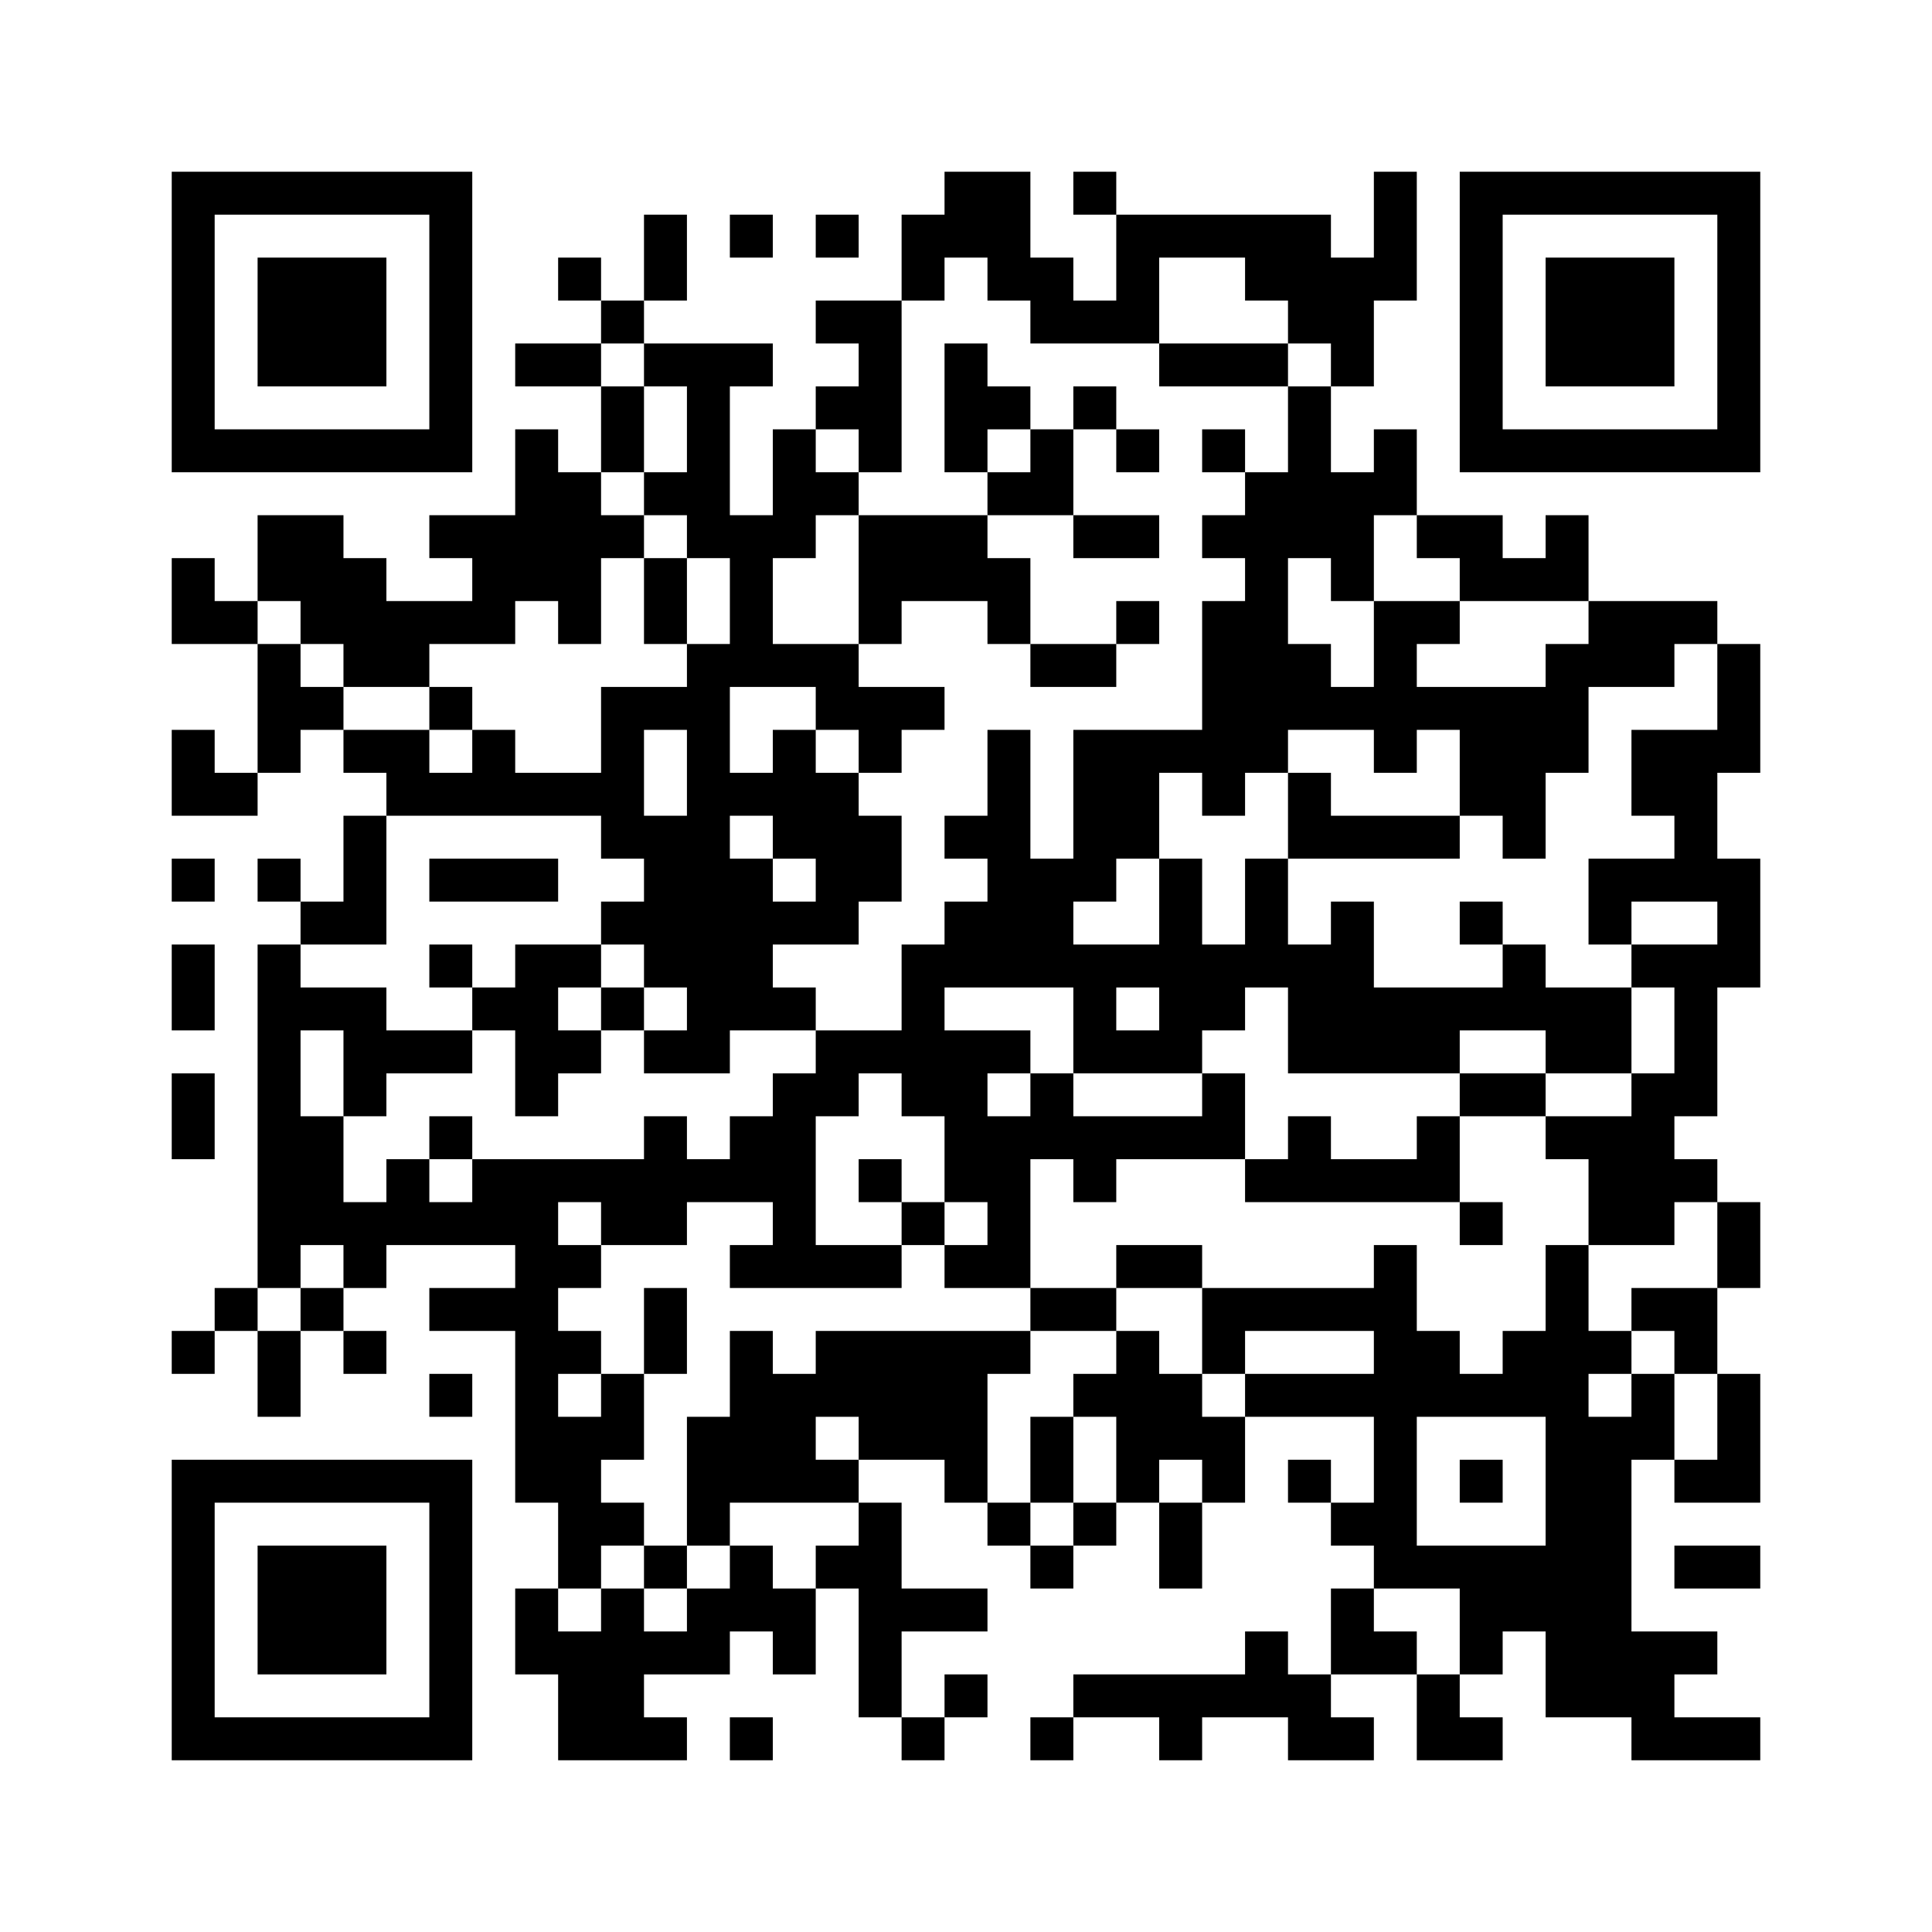
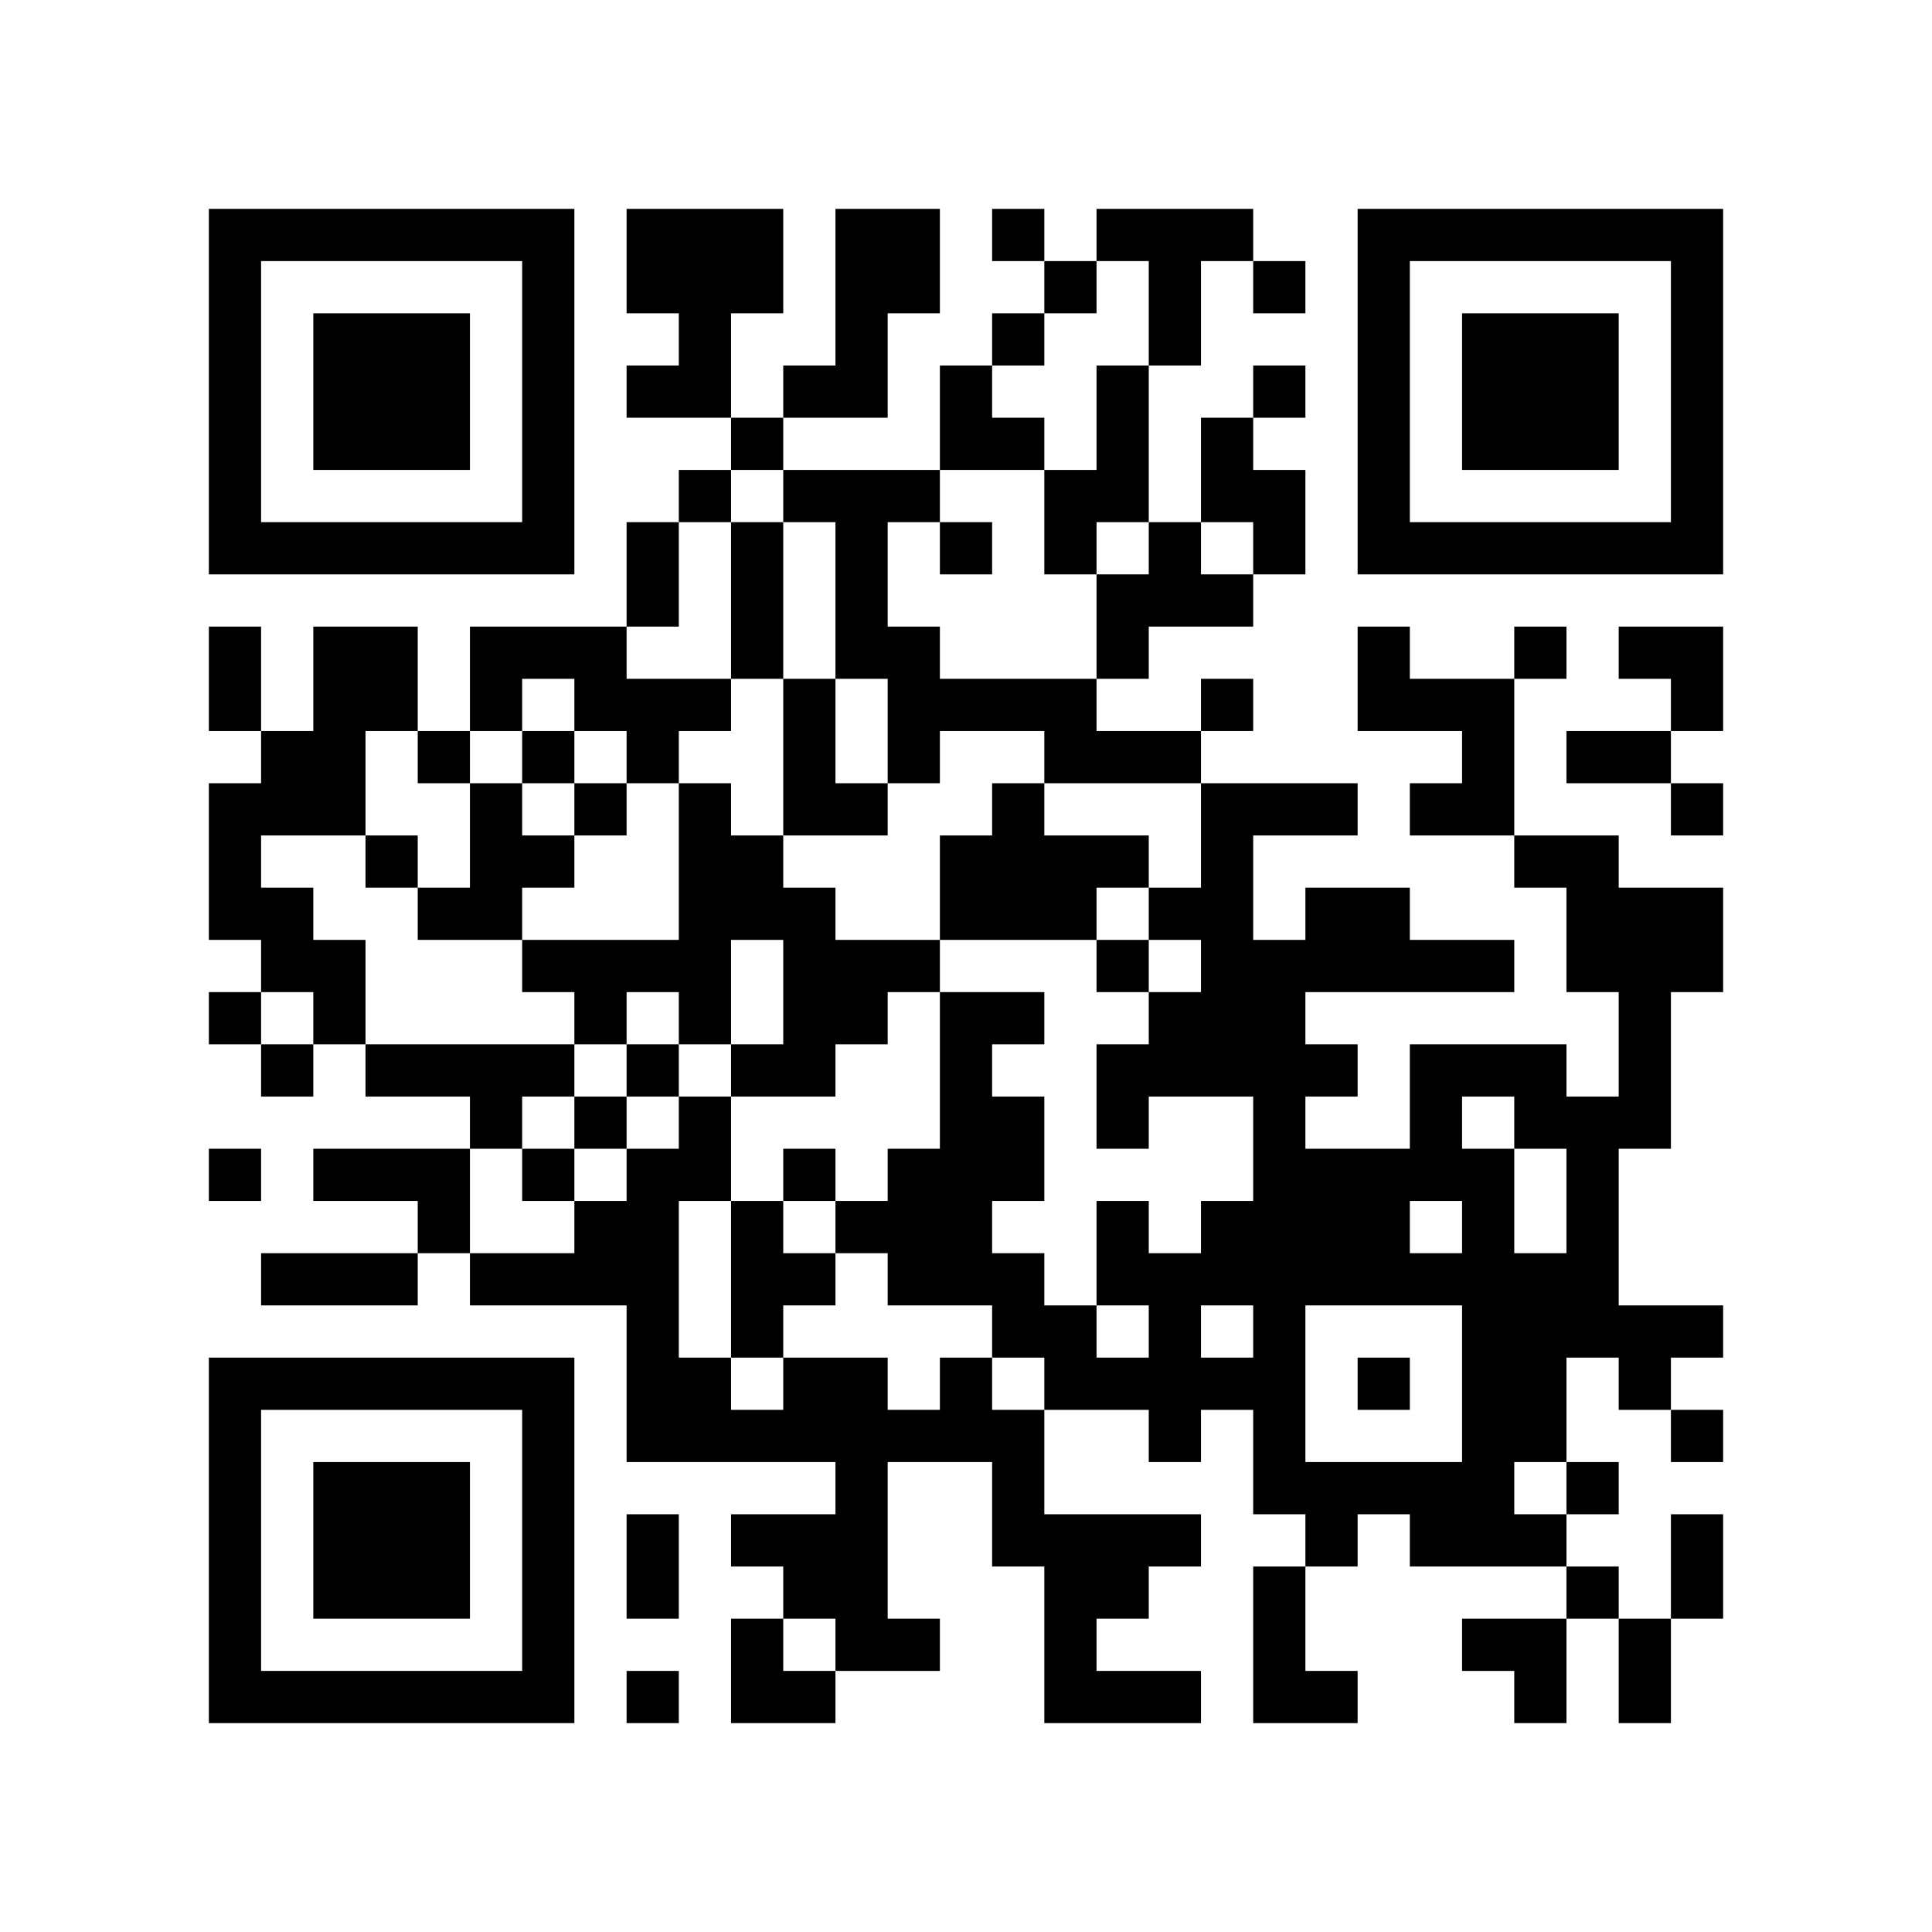
- <svg xmlns="http://www.w3.org/2000/svg" width="90mm" height="90mm" version="1.1" viewBox="0 0 90 90">
-   <path d="M8,8H10V10H8zM10,8H12V10H10zM12,8H14V10H12zM14,8H16V10H14zM16,8H18V10H16zM18,8H20V10H18zM20,8H22V10H20zM44,8H46V10H44zM46,8H48V10H46zM50,8H52V10H50zM64,8H66V10H64zM68,8H70V10H68zM70,8H72V10H70zM72,8H74V10H72zM74,8H76V10H74zM76,8H78V10H76zM78,8H80V10H78zM80,8H82V10H80zM8,10H10V12H8zM20,10H22V12H20zM30,10H32V12H30zM34,10H36V12H34zM38,10H40V12H38zM42,10H44V12H42zM44,10H46V12H44zM46,10H48V12H46zM52,10H54V12H52zM54,10H56V12H54zM56,10H58V12H56zM58,10H60V12H58zM60,10H62V12H60zM64,10H66V12H64zM68,10H70V12H68zM80,10H82V12H80zM8,12H10V14H8zM12,12H14V14H12zM14,12H16V14H14zM16,12H18V14H16zM20,12H22V14H20zM26,12H28V14H26zM30,12H32V14H30zM42,12H44V14H42zM46,12H48V14H46zM48,12H50V14H48zM52,12H54V14H52zM58,12H60V14H58zM60,12H62V14H60zM62,12H64V14H62zM64,12H66V14H64zM68,12H70V14H68zM72,12H74V14H72zM74,12H76V14H74zM76,12H78V14H76zM80,12H82V14H80zM8,14H10V16H8zM12,14H14V16H12zM14,14H16V16H14zM16,14H18V16H16zM20,14H22V16H20zM28,14H30V16H28zM38,14H40V16H38zM40,14H42V16H40zM48,14H50V16H48zM50,14H52V16H50zM52,14H54V16H52zM60,14H62V16H60zM62,14H64V16H62zM68,14H70V16H68zM72,14H74V16H72zM74,14H76V16H74zM76,14H78V16H76zM80,14H82V16H80zM8,16H10V18H8zM12,16H14V18H12zM14,16H16V18H14zM16,16H18V18H16zM20,16H22V18H20zM24,16H26V18H24zM26,16H28V18H26zM30,16H32V18H30zM32,16H34V18H32zM34,16H36V18H34zM40,16H42V18H40zM44,16H46V18H44zM54,16H56V18H54zM56,16H58V18H56zM58,16H60V18H58zM62,16H64V18H62zM68,16H70V18H68zM72,16H74V18H72zM74,16H76V18H74zM76,16H78V18H76zM80,16H82V18H80zM8,18H10V20H8zM20,18H22V20H20zM28,18H30V20H28zM32,18H34V20H32zM38,18H40V20H38zM40,18H42V20H40zM44,18H46V20H44zM46,18H48V20H46zM50,18H52V20H50zM60,18H62V20H60zM68,18H70V20H68zM80,18H82V20H80zM8,20H10V22H8zM10,20H12V22H10zM12,20H14V22H12zM14,20H16V22H14zM16,20H18V22H16zM18,20H20V22H18zM20,20H22V22H20zM24,20H26V22H24zM28,20H30V22H28zM32,20H34V22H32zM36,20H38V22H36zM40,20H42V22H40zM44,20H46V22H44zM48,20H50V22H48zM52,20H54V22H52zM56,20H58V22H56zM60,20H62V22H60zM64,20H66V22H64zM68,20H70V22H68zM70,20H72V22H70zM72,20H74V22H72zM74,20H76V22H74zM76,20H78V22H76zM78,20H80V22H78zM80,20H82V22H80zM24,22H26V24H24zM26,22H28V24H26zM30,22H32V24H30zM32,22H34V24H32zM36,22H38V24H36zM38,22H40V24H38zM46,22H48V24H46zM48,22H50V24H48zM58,22H60V24H58zM60,22H62V24H60zM62,22H64V24H62zM64,22H66V24H64zM12,24H14V26H12zM14,24H16V26H14zM20,24H22V26H20zM22,24H24V26H22zM24,24H26V26H24zM26,24H28V26H26zM28,24H30V26H28zM32,24H34V26H32zM34,24H36V26H34zM36,24H38V26H36zM40,24H42V26H40zM42,24H44V26H42zM44,24H46V26H44zM50,24H52V26H50zM52,24H54V26H52zM56,24H58V26H56zM58,24H60V26H58zM60,24H62V26H60zM62,24H64V26H62zM66,24H68V26H66zM68,24H70V26H68zM72,24H74V26H72zM8,26H10V28H8zM12,26H14V28H12zM14,26H16V28H14zM16,26H18V28H16zM22,26H24V28H22zM24,26H26V28H24zM26,26H28V28H26zM30,26H32V28H30zM34,26H36V28H34zM40,26H42V28H40zM42,26H44V28H42zM44,26H46V28H44zM46,26H48V28H46zM58,26H60V28H58zM62,26H64V28H62zM68,26H70V28H68zM70,26H72V28H70zM72,26H74V28H72zM8,28H10V30H8zM10,28H12V30H10zM14,28H16V30H14zM16,28H18V30H16zM18,28H20V30H18zM20,28H22V30H20zM22,28H24V30H22zM26,28H28V30H26zM30,28H32V30H30zM34,28H36V30H34zM40,28H42V30H40zM46,28H48V30H46zM52,28H54V30H52zM56,28H58V30H56zM58,28H60V30H58zM64,28H66V30H64zM66,28H68V30H66zM74,28H76V30H74zM76,28H78V30H76zM78,28H80V30H78zM12,30H14V32H12zM16,30H18V32H16zM18,30H20V32H18zM32,30H34V32H32zM34,30H36V32H34zM36,30H38V32H36zM38,30H40V32H38zM48,30H50V32H48zM50,30H52V32H50zM56,30H58V32H56zM58,30H60V32H58zM60,30H62V32H60zM64,30H66V32H64zM72,30H74V32H72zM74,30H76V32H74zM76,30H78V32H76zM80,30H82V32H80zM12,32H14V34H12zM14,32H16V34H14zM20,32H22V34H20zM28,32H30V34H28zM30,32H32V34H30zM32,32H34V34H32zM38,32H40V34H38zM40,32H42V34H40zM42,32H44V34H42zM56,32H58V34H56zM58,32H60V34H58zM60,32H62V34H60zM62,32H64V34H62zM64,32H66V34H64zM66,32H68V34H66zM68,32H70V34H68zM70,32H72V34H70zM72,32H74V34H72zM80,32H82V34H80zM8,34H10V36H8zM12,34H14V36H12zM16,34H18V36H16zM18,34H20V36H18zM22,34H24V36H22zM28,34H30V36H28zM32,34H34V36H32zM36,34H38V36H36zM40,34H42V36H40zM46,34H48V36H46zM50,34H52V36H50zM52,34H54V36H52zM54,34H56V36H54zM56,34H58V36H56zM58,34H60V36H58zM64,34H66V36H64zM68,34H70V36H68zM70,34H72V36H70zM72,34H74V36H72zM76,34H78V36H76zM78,34H80V36H78zM80,34H82V36H80zM8,36H10V38H8zM10,36H12V38H10zM18,36H20V38H18zM20,36H22V38H20zM22,36H24V38H22zM24,36H26V38H24zM26,36H28V38H26zM28,36H30V38H28zM32,36H34V38H32zM34,36H36V38H34zM36,36H38V38H36zM38,36H40V38H38zM46,36H48V38H46zM50,36H52V38H50zM52,36H54V38H52zM56,36H58V38H56zM60,36H62V38H60zM68,36H70V38H68zM70,36H72V38H70zM76,36H78V38H76zM78,36H80V38H78zM16,38H18V40H16zM28,38H30V40H28zM30,38H32V40H30zM32,38H34V40H32zM36,38H38V40H36zM38,38H40V40H38zM40,38H42V40H40zM44,38H46V40H44zM46,38H48V40H46zM50,38H52V40H50zM52,38H54V40H52zM60,38H62V40H60zM62,38H64V40H62zM64,38H66V40H64zM66,38H68V40H66zM70,38H72V40H70zM78,38H80V40H78zM8,40H10V42H8zM12,40H14V42H12zM16,40H18V42H16zM20,40H22V42H20zM22,40H24V42H22zM24,40H26V42H24zM30,40H32V42H30zM32,40H34V42H32zM34,40H36V42H34zM38,40H40V42H38zM40,40H42V42H40zM46,40H48V42H46zM48,40H50V42H48zM50,40H52V42H50zM54,40H56V42H54zM58,40H60V42H58zM74,40H76V42H74zM76,40H78V42H76zM78,40H80V42H78zM80,40H82V42H80zM14,42H16V44H14zM16,42H18V44H16zM28,42H30V44H28zM30,42H32V44H30zM32,42H34V44H32zM34,42H36V44H34zM36,42H38V44H36zM38,42H40V44H38zM44,42H46V44H44zM46,42H48V44H46zM48,42H50V44H48zM54,42H56V44H54zM58,42H60V44H58zM62,42H64V44H62zM68,42H70V44H68zM74,42H76V44H74zM80,42H82V44H80zM8,44H10V46H8zM12,44H14V46H12zM20,44H22V46H20zM24,44H26V46H24zM26,44H28V46H26zM30,44H32V46H30zM32,44H34V46H32zM34,44H36V46H34zM42,44H44V46H42zM44,44H46V46H44zM46,44H48V46H46zM48,44H50V46H48zM50,44H52V46H50zM52,44H54V46H52zM54,44H56V46H54zM56,44H58V46H56zM58,44H60V46H58zM60,44H62V46H60zM62,44H64V46H62zM70,44H72V46H70zM76,44H78V46H76zM78,44H80V46H78zM80,44H82V46H80zM8,46H10V48H8zM12,46H14V48H12zM14,46H16V48H14zM16,46H18V48H16zM22,46H24V48H22zM24,46H26V48H24zM28,46H30V48H28zM32,46H34V48H32zM34,46H36V48H34zM36,46H38V48H36zM42,46H44V48H42zM50,46H52V48H50zM54,46H56V48H54zM56,46H58V48H56zM60,46H62V48H60zM62,46H64V48H62zM64,46H66V48H64zM66,46H68V48H66zM68,46H70V48H68zM70,46H72V48H70zM72,46H74V48H72zM74,46H76V48H74zM78,46H80V48H78zM12,48H14V50H12zM16,48H18V50H16zM18,48H20V50H18zM20,48H22V50H20zM24,48H26V50H24zM26,48H28V50H26zM30,48H32V50H30zM32,48H34V50H32zM38,48H40V50H38zM40,48H42V50H40zM42,48H44V50H42zM44,48H46V50H44zM46,48H48V50H46zM50,48H52V50H50zM52,48H54V50H52zM54,48H56V50H54zM60,48H62V50H60zM62,48H64V50H62zM64,48H66V50H64zM66,48H68V50H66zM72,48H74V50H72zM74,48H76V50H74zM78,48H80V50H78zM8,50H10V52H8zM12,50H14V52H12zM16,50H18V52H16zM24,50H26V52H24zM36,50H38V52H36zM38,50H40V52H38zM42,50H44V52H42zM44,50H46V52H44zM48,50H50V52H48zM56,50H58V52H56zM68,50H70V52H68zM70,50H72V52H70zM76,50H78V52H76zM78,50H80V52H78zM8,52H10V54H8zM12,52H14V54H12zM14,52H16V54H14zM20,52H22V54H20zM30,52H32V54H30zM34,52H36V54H34zM36,52H38V54H36zM44,52H46V54H44zM46,52H48V54H46zM48,52H50V54H48zM50,52H52V54H50zM52,52H54V54H52zM54,52H56V54H54zM56,52H58V54H56zM60,52H62V54H60zM66,52H68V54H66zM72,52H74V54H72zM74,52H76V54H74zM76,52H78V54H76zM12,54H14V56H12zM14,54H16V56H14zM18,54H20V56H18zM22,54H24V56H22zM24,54H26V56H24zM26,54H28V56H26zM28,54H30V56H28zM30,54H32V56H30zM32,54H34V56H32zM34,54H36V56H34zM36,54H38V56H36zM40,54H42V56H40zM44,54H46V56H44zM46,54H48V56H46zM50,54H52V56H50zM58,54H60V56H58zM60,54H62V56H60zM62,54H64V56H62zM64,54H66V56H64zM66,54H68V56H66zM74,54H76V56H74zM76,54H78V56H76zM78,54H80V56H78zM12,56H14V58H12zM14,56H16V58H14zM16,56H18V58H16zM18,56H20V58H18zM20,56H22V58H20zM22,56H24V58H22zM24,56H26V58H24zM28,56H30V58H28zM30,56H32V58H30zM36,56H38V58H36zM42,56H44V58H42zM46,56H48V58H46zM68,56H70V58H68zM74,56H76V58H74zM76,56H78V58H76zM80,56H82V58H80zM12,58H14V60H12zM16,58H18V60H16zM24,58H26V60H24zM26,58H28V60H26zM34,58H36V60H34zM36,58H38V60H36zM38,58H40V60H38zM40,58H42V60H40zM44,58H46V60H44zM46,58H48V60H46zM52,58H54V60H52zM54,58H56V60H54zM64,58H66V60H64zM72,58H74V60H72zM80,58H82V60H80zM10,60H12V62H10zM14,60H16V62H14zM20,60H22V62H20zM22,60H24V62H22zM24,60H26V62H24zM30,60H32V62H30zM48,60H50V62H48zM50,60H52V62H50zM56,60H58V62H56zM58,60H60V62H58zM60,60H62V62H60zM62,60H64V62H62zM64,60H66V62H64zM72,60H74V62H72zM76,60H78V62H76zM78,60H80V62H78zM8,62H10V64H8zM12,62H14V64H12zM16,62H18V64H16zM24,62H26V64H24zM26,62H28V64H26zM30,62H32V64H30zM34,62H36V64H34zM38,62H40V64H38zM40,62H42V64H40zM42,62H44V64H42zM44,62H46V64H44zM46,62H48V64H46zM52,62H54V64H52zM56,62H58V64H56zM64,62H66V64H64zM66,62H68V64H66zM70,62H72V64H70zM72,62H74V64H72zM74,62H76V64H74zM78,62H80V64H78zM12,64H14V66H12zM20,64H22V66H20zM24,64H26V66H24zM28,64H30V66H28zM34,64H36V66H34zM36,64H38V66H36zM38,64H40V66H38zM40,64H42V66H40zM42,64H44V66H42zM44,64H46V66H44zM50,64H52V66H50zM52,64H54V66H52zM54,64H56V66H54zM58,64H60V66H58zM60,64H62V66H60zM62,64H64V66H62zM64,64H66V66H64zM66,64H68V66H66zM68,64H70V66H68zM70,64H72V66H70zM72,64H74V66H72zM76,64H78V66H76zM80,64H82V66H80zM24,66H26V68H24zM26,66H28V68H26zM28,66H30V68H28zM32,66H34V68H32zM34,66H36V68H34zM36,66H38V68H36zM40,66H42V68H40zM42,66H44V68H42zM44,66H46V68H44zM48,66H50V68H48zM52,66H54V68H52zM54,66H56V68H54zM56,66H58V68H56zM64,66H66V68H64zM72,66H74V68H72zM74,66H76V68H74zM76,66H78V68H76zM80,66H82V68H80zM8,68H10V70H8zM10,68H12V70H10zM12,68H14V70H12zM14,68H16V70H14zM16,68H18V70H16zM18,68H20V70H18zM20,68H22V70H20zM24,68H26V70H24zM26,68H28V70H26zM32,68H34V70H32zM34,68H36V70H34zM36,68H38V70H36zM38,68H40V70H38zM44,68H46V70H44zM48,68H50V70H48zM52,68H54V70H52zM56,68H58V70H56zM60,68H62V70H60zM64,68H66V70H64zM68,68H70V70H68zM72,68H74V70H72zM74,68H76V70H74zM78,68H80V70H78zM80,68H82V70H80zM8,70H10V72H8zM20,70H22V72H20zM26,70H28V72H26zM28,70H30V72H28zM32,70H34V72H32zM40,70H42V72H40zM46,70H48V72H46zM50,70H52V72H50zM54,70H56V72H54zM62,70H64V72H62zM64,70H66V72H64zM72,70H74V72H72zM74,70H76V72H74zM8,72H10V74H8zM12,72H14V74H12zM14,72H16V74H14zM16,72H18V74H16zM20,72H22V74H20zM26,72H28V74H26zM30,72H32V74H30zM34,72H36V74H34zM38,72H40V74H38zM40,72H42V74H40zM48,72H50V74H48zM54,72H56V74H54zM64,72H66V74H64zM66,72H68V74H66zM68,72H70V74H68zM70,72H72V74H70zM72,72H74V74H72zM74,72H76V74H74zM78,72H80V74H78zM80,72H82V74H80zM8,74H10V76H8zM12,74H14V76H12zM14,74H16V76H14zM16,74H18V76H16zM20,74H22V76H20zM24,74H26V76H24zM28,74H30V76H28zM32,74H34V76H32zM34,74H36V76H34zM36,74H38V76H36zM40,74H42V76H40zM42,74H44V76H42zM44,74H46V76H44zM62,74H64V76H62zM68,74H70V76H68zM70,74H72V76H70zM72,74H74V76H72zM74,74H76V76H74zM8,76H10V78H8zM12,76H14V78H12zM14,76H16V78H14zM16,76H18V78H16zM20,76H22V78H20zM24,76H26V78H24zM26,76H28V78H26zM28,76H30V78H28zM30,76H32V78H30zM32,76H34V78H32zM36,76H38V78H36zM40,76H42V78H40zM58,76H60V78H58zM62,76H64V78H62zM64,76H66V78H64zM68,76H70V78H68zM72,76H74V78H72zM74,76H76V78H74zM76,76H78V78H76zM78,76H80V78H78zM8,78H10V80H8zM20,78H22V80H20zM26,78H28V80H26zM28,78H30V80H28zM40,78H42V80H40zM44,78H46V80H44zM50,78H52V80H50zM52,78H54V80H52zM54,78H56V80H54zM56,78H58V80H56zM58,78H60V80H58zM60,78H62V80H60zM66,78H68V80H66zM72,78H74V80H72zM74,78H76V80H74zM76,78H78V80H76zM8,80H10V82H8zM10,80H12V82H10zM12,80H14V82H12zM14,80H16V82H14zM16,80H18V82H16zM18,80H20V82H18zM20,80H22V82H20zM26,80H28V82H26zM28,80H30V82H28zM30,80H32V82H30zM34,80H36V82H34zM42,80H44V82H42zM48,80H50V82H48zM54,80H56V82H54zM60,80H62V82H60zM62,80H64V82H62zM66,80H68V82H66zM68,80H70V82H68zM76,80H78V82H76zM78,80H80V82H78zM80,80H82V82H80z" id="qr-path" fill="#000000" fill-opacity="1" fill-rule="nonzero" stroke="none" />
+ <svg xmlns="http://www.w3.org/2000/svg" width="74mm" height="74mm" version="1.1" viewBox="0 0 74 74">
+   <path d="M8,8H10V10H8zM10,8H12V10H10zM12,8H14V10H12zM14,8H16V10H14zM16,8H18V10H16zM18,8H20V10H18zM20,8H22V10H20zM24,8H26V10H24zM26,8H28V10H26zM28,8H30V10H28zM32,8H34V10H32zM34,8H36V10H34zM38,8H40V10H38zM42,8H44V10H42zM44,8H46V10H44zM46,8H48V10H46zM52,8H54V10H52zM54,8H56V10H54zM56,8H58V10H56zM58,8H60V10H58zM60,8H62V10H60zM62,8H64V10H62zM64,8H66V10H64zM8,10H10V12H8zM20,10H22V12H20zM24,10H26V12H24zM26,10H28V12H26zM28,10H30V12H28zM32,10H34V12H32zM34,10H36V12H34zM40,10H42V12H40zM44,10H46V12H44zM48,10H50V12H48zM52,10H54V12H52zM64,10H66V12H64zM8,12H10V14H8zM12,12H14V14H12zM14,12H16V14H14zM16,12H18V14H16zM20,12H22V14H20zM26,12H28V14H26zM32,12H34V14H32zM38,12H40V14H38zM44,12H46V14H44zM52,12H54V14H52zM56,12H58V14H56zM58,12H60V14H58zM60,12H62V14H60zM64,12H66V14H64zM8,14H10V16H8zM12,14H14V16H12zM14,14H16V16H14zM16,14H18V16H16zM20,14H22V16H20zM24,14H26V16H24zM26,14H28V16H26zM30,14H32V16H30zM32,14H34V16H32zM36,14H38V16H36zM42,14H44V16H42zM48,14H50V16H48zM52,14H54V16H52zM56,14H58V16H56zM58,14H60V16H58zM60,14H62V16H60zM64,14H66V16H64zM8,16H10V18H8zM12,16H14V18H12zM14,16H16V18H14zM16,16H18V18H16zM20,16H22V18H20zM28,16H30V18H28zM36,16H38V18H36zM38,16H40V18H38zM42,16H44V18H42zM46,16H48V18H46zM52,16H54V18H52zM56,16H58V18H56zM58,16H60V18H58zM60,16H62V18H60zM64,16H66V18H64zM8,18H10V20H8zM20,18H22V20H20zM26,18H28V20H26zM30,18H32V20H30zM32,18H34V20H32zM34,18H36V20H34zM40,18H42V20H40zM42,18H44V20H42zM46,18H48V20H46zM48,18H50V20H48zM52,18H54V20H52zM64,18H66V20H64zM8,20H10V22H8zM10,20H12V22H10zM12,20H14V22H12zM14,20H16V22H14zM16,20H18V22H16zM18,20H20V22H18zM20,20H22V22H20zM24,20H26V22H24zM28,20H30V22H28zM32,20H34V22H32zM36,20H38V22H36zM40,20H42V22H40zM44,20H46V22H44zM48,20H50V22H48zM52,20H54V22H52zM54,20H56V22H54zM56,20H58V22H56zM58,20H60V22H58zM60,20H62V22H60zM62,20H64V22H62zM64,20H66V22H64zM24,22H26V24H24zM28,22H30V24H28zM32,22H34V24H32zM42,22H44V24H42zM44,22H46V24H44zM46,22H48V24H46zM8,24H10V26H8zM12,24H14V26H12zM14,24H16V26H14zM18,24H20V26H18zM20,24H22V26H20zM22,24H24V26H22zM28,24H30V26H28zM32,24H34V26H32zM34,24H36V26H34zM42,24H44V26H42zM52,24H54V26H52zM58,24H60V26H58zM62,24H64V26H62zM64,24H66V26H64zM8,26H10V28H8zM12,26H14V28H12zM14,26H16V28H14zM18,26H20V28H18zM22,26H24V28H22zM24,26H26V28H24zM26,26H28V28H26zM30,26H32V28H30zM34,26H36V28H34zM36,26H38V28H36zM38,26H40V28H38zM40,26H42V28H40zM46,26H48V28H46zM52,26H54V28H52zM54,26H56V28H54zM56,26H58V28H56zM64,26H66V28H64zM10,28H12V30H10zM12,28H14V30H12zM16,28H18V30H16zM20,28H22V30H20zM24,28H26V30H24zM30,28H32V30H30zM34,28H36V30H34zM40,28H42V30H40zM42,28H44V30H42zM44,28H46V30H44zM56,28H58V30H56zM60,28H62V30H60zM62,28H64V30H62zM8,30H10V32H8zM10,30H12V32H10zM12,30H14V32H12zM18,30H20V32H18zM22,30H24V32H22zM26,30H28V32H26zM30,30H32V32H30zM32,30H34V32H32zM38,30H40V32H38zM46,30H48V32H46zM48,30H50V32H48zM50,30H52V32H50zM54,30H56V32H54zM56,30H58V32H56zM64,30H66V32H64zM8,32H10V34H8zM14,32H16V34H14zM18,32H20V34H18zM20,32H22V34H20zM26,32H28V34H26zM28,32H30V34H28zM36,32H38V34H36zM38,32H40V34H38zM40,32H42V34H40zM42,32H44V34H42zM46,32H48V34H46zM58,32H60V34H58zM60,32H62V34H60zM8,34H10V36H8zM10,34H12V36H10zM16,34H18V36H16zM18,34H20V36H18zM26,34H28V36H26zM28,34H30V36H28zM30,34H32V36H30zM36,34H38V36H36zM38,34H40V36H38zM40,34H42V36H40zM44,34H46V36H44zM46,34H48V36H46zM50,34H52V36H50zM52,34H54V36H52zM60,34H62V36H60zM62,34H64V36H62zM64,34H66V36H64zM10,36H12V38H10zM12,36H14V38H12zM20,36H22V38H20zM22,36H24V38H22zM24,36H26V38H24zM26,36H28V38H26zM30,36H32V38H30zM32,36H34V38H32zM34,36H36V38H34zM42,36H44V38H42zM46,36H48V38H46zM48,36H50V38H48zM50,36H52V38H50zM52,36H54V38H52zM54,36H56V38H54zM56,36H58V38H56zM60,36H62V38H60zM62,36H64V38H62zM64,36H66V38H64zM8,38H10V40H8zM12,38H14V40H12zM22,38H24V40H22zM26,38H28V40H26zM30,38H32V40H30zM32,38H34V40H32zM36,38H38V40H36zM38,38H40V40H38zM44,38H46V40H44zM46,38H48V40H46zM48,38H50V40H48zM62,38H64V40H62zM10,40H12V42H10zM14,40H16V42H14zM16,40H18V42H16zM18,40H20V42H18zM20,40H22V42H20zM24,40H26V42H24zM28,40H30V42H28zM30,40H32V42H30zM36,40H38V42H36zM42,40H44V42H42zM44,40H46V42H44zM46,40H48V42H46zM48,40H50V42H48zM50,40H52V42H50zM54,40H56V42H54zM56,40H58V42H56zM58,40H60V42H58zM62,40H64V42H62zM18,42H20V44H18zM22,42H24V44H22zM26,42H28V44H26zM36,42H38V44H36zM38,42H40V44H38zM42,42H44V44H42zM48,42H50V44H48zM54,42H56V44H54zM58,42H60V44H58zM60,42H62V44H60zM62,42H64V44H62zM8,44H10V46H8zM12,44H14V46H12zM14,44H16V46H14zM16,44H18V46H16zM20,44H22V46H20zM24,44H26V46H24zM26,44H28V46H26zM30,44H32V46H30zM34,44H36V46H34zM36,44H38V46H36zM38,44H40V46H38zM48,44H50V46H48zM50,44H52V46H50zM52,44H54V46H52zM54,44H56V46H54zM56,44H58V46H56zM60,44H62V46H60zM16,46H18V48H16zM22,46H24V48H22zM24,46H26V48H24zM28,46H30V48H28zM32,46H34V48H32zM34,46H36V48H34zM36,46H38V48H36zM42,46H44V48H42zM46,46H48V48H46zM48,46H50V48H48zM50,46H52V48H50zM52,46H54V48H52zM56,46H58V48H56zM60,46H62V48H60zM10,48H12V50H10zM12,48H14V50H12zM14,48H16V50H14zM18,48H20V50H18zM20,48H22V50H20zM22,48H24V50H22zM24,48H26V50H24zM28,48H30V50H28zM30,48H32V50H30zM34,48H36V50H34zM36,48H38V50H36zM38,48H40V50H38zM42,48H44V50H42zM44,48H46V50H44zM46,48H48V50H46zM48,48H50V50H48zM50,48H52V50H50zM52,48H54V50H52zM54,48H56V50H54zM56,48H58V50H56zM58,48H60V50H58zM60,48H62V50H60zM24,50H26V52H24zM28,50H30V52H28zM38,50H40V52H38zM40,50H42V52H40zM44,50H46V52H44zM48,50H50V52H48zM56,50H58V52H56zM58,50H60V52H58zM60,50H62V52H60zM62,50H64V52H62zM64,50H66V52H64zM8,52H10V54H8zM10,52H12V54H10zM12,52H14V54H12zM14,52H16V54H14zM16,52H18V54H16zM18,52H20V54H18zM20,52H22V54H20zM24,52H26V54H24zM26,52H28V54H26zM30,52H32V54H30zM32,52H34V54H32zM36,52H38V54H36zM40,52H42V54H40zM42,52H44V54H42zM44,52H46V54H44zM46,52H48V54H46zM48,52H50V54H48zM52,52H54V54H52zM56,52H58V54H56zM58,52H60V54H58zM62,52H64V54H62zM8,54H10V56H8zM20,54H22V56H20zM24,54H26V56H24zM26,54H28V56H26zM28,54H30V56H28zM30,54H32V56H30zM32,54H34V56H32zM34,54H36V56H34zM36,54H38V56H36zM38,54H40V56H38zM44,54H46V56H44zM48,54H50V56H48zM56,54H58V56H56zM58,54H60V56H58zM64,54H66V56H64zM8,56H10V58H8zM12,56H14V58H12zM14,56H16V58H14zM16,56H18V58H16zM20,56H22V58H20zM32,56H34V58H32zM38,56H40V58H38zM48,56H50V58H48zM50,56H52V58H50zM52,56H54V58H52zM54,56H56V58H54zM56,56H58V58H56zM60,56H62V58H60zM8,58H10V60H8zM12,58H14V60H12zM14,58H16V60H14zM16,58H18V60H16zM20,58H22V60H20zM24,58H26V60H24zM28,58H30V60H28zM30,58H32V60H30zM32,58H34V60H32zM38,58H40V60H38zM40,58H42V60H40zM42,58H44V60H42zM44,58H46V60H44zM50,58H52V60H50zM54,58H56V60H54zM56,58H58V60H56zM58,58H60V60H58zM64,58H66V60H64zM8,60H10V62H8zM12,60H14V62H12zM14,60H16V62H14zM16,60H18V62H16zM20,60H22V62H20zM24,60H26V62H24zM30,60H32V62H30zM32,60H34V62H32zM40,60H42V62H40zM42,60H44V62H42zM48,60H50V62H48zM60,60H62V62H60zM64,60H66V62H64zM8,62H10V64H8zM20,62H22V64H20zM28,62H30V64H28zM32,62H34V64H32zM34,62H36V64H34zM40,62H42V64H40zM48,62H50V64H48zM56,62H58V64H56zM58,62H60V64H58zM62,62H64V64H62zM8,64H10V66H8zM10,64H12V66H10zM12,64H14V66H12zM14,64H16V66H14zM16,64H18V66H16zM18,64H20V66H18zM20,64H22V66H20zM24,64H26V66H24zM28,64H30V66H28zM30,64H32V66H30zM40,64H42V66H40zM42,64H44V66H42zM44,64H46V66H44zM48,64H50V66H48zM50,64H52V66H50zM58,64H60V66H58zM62,64H64V66H62z" id="qr-path" fill="#000000" fill-opacity="1" fill-rule="nonzero" stroke="none" />
</svg>
